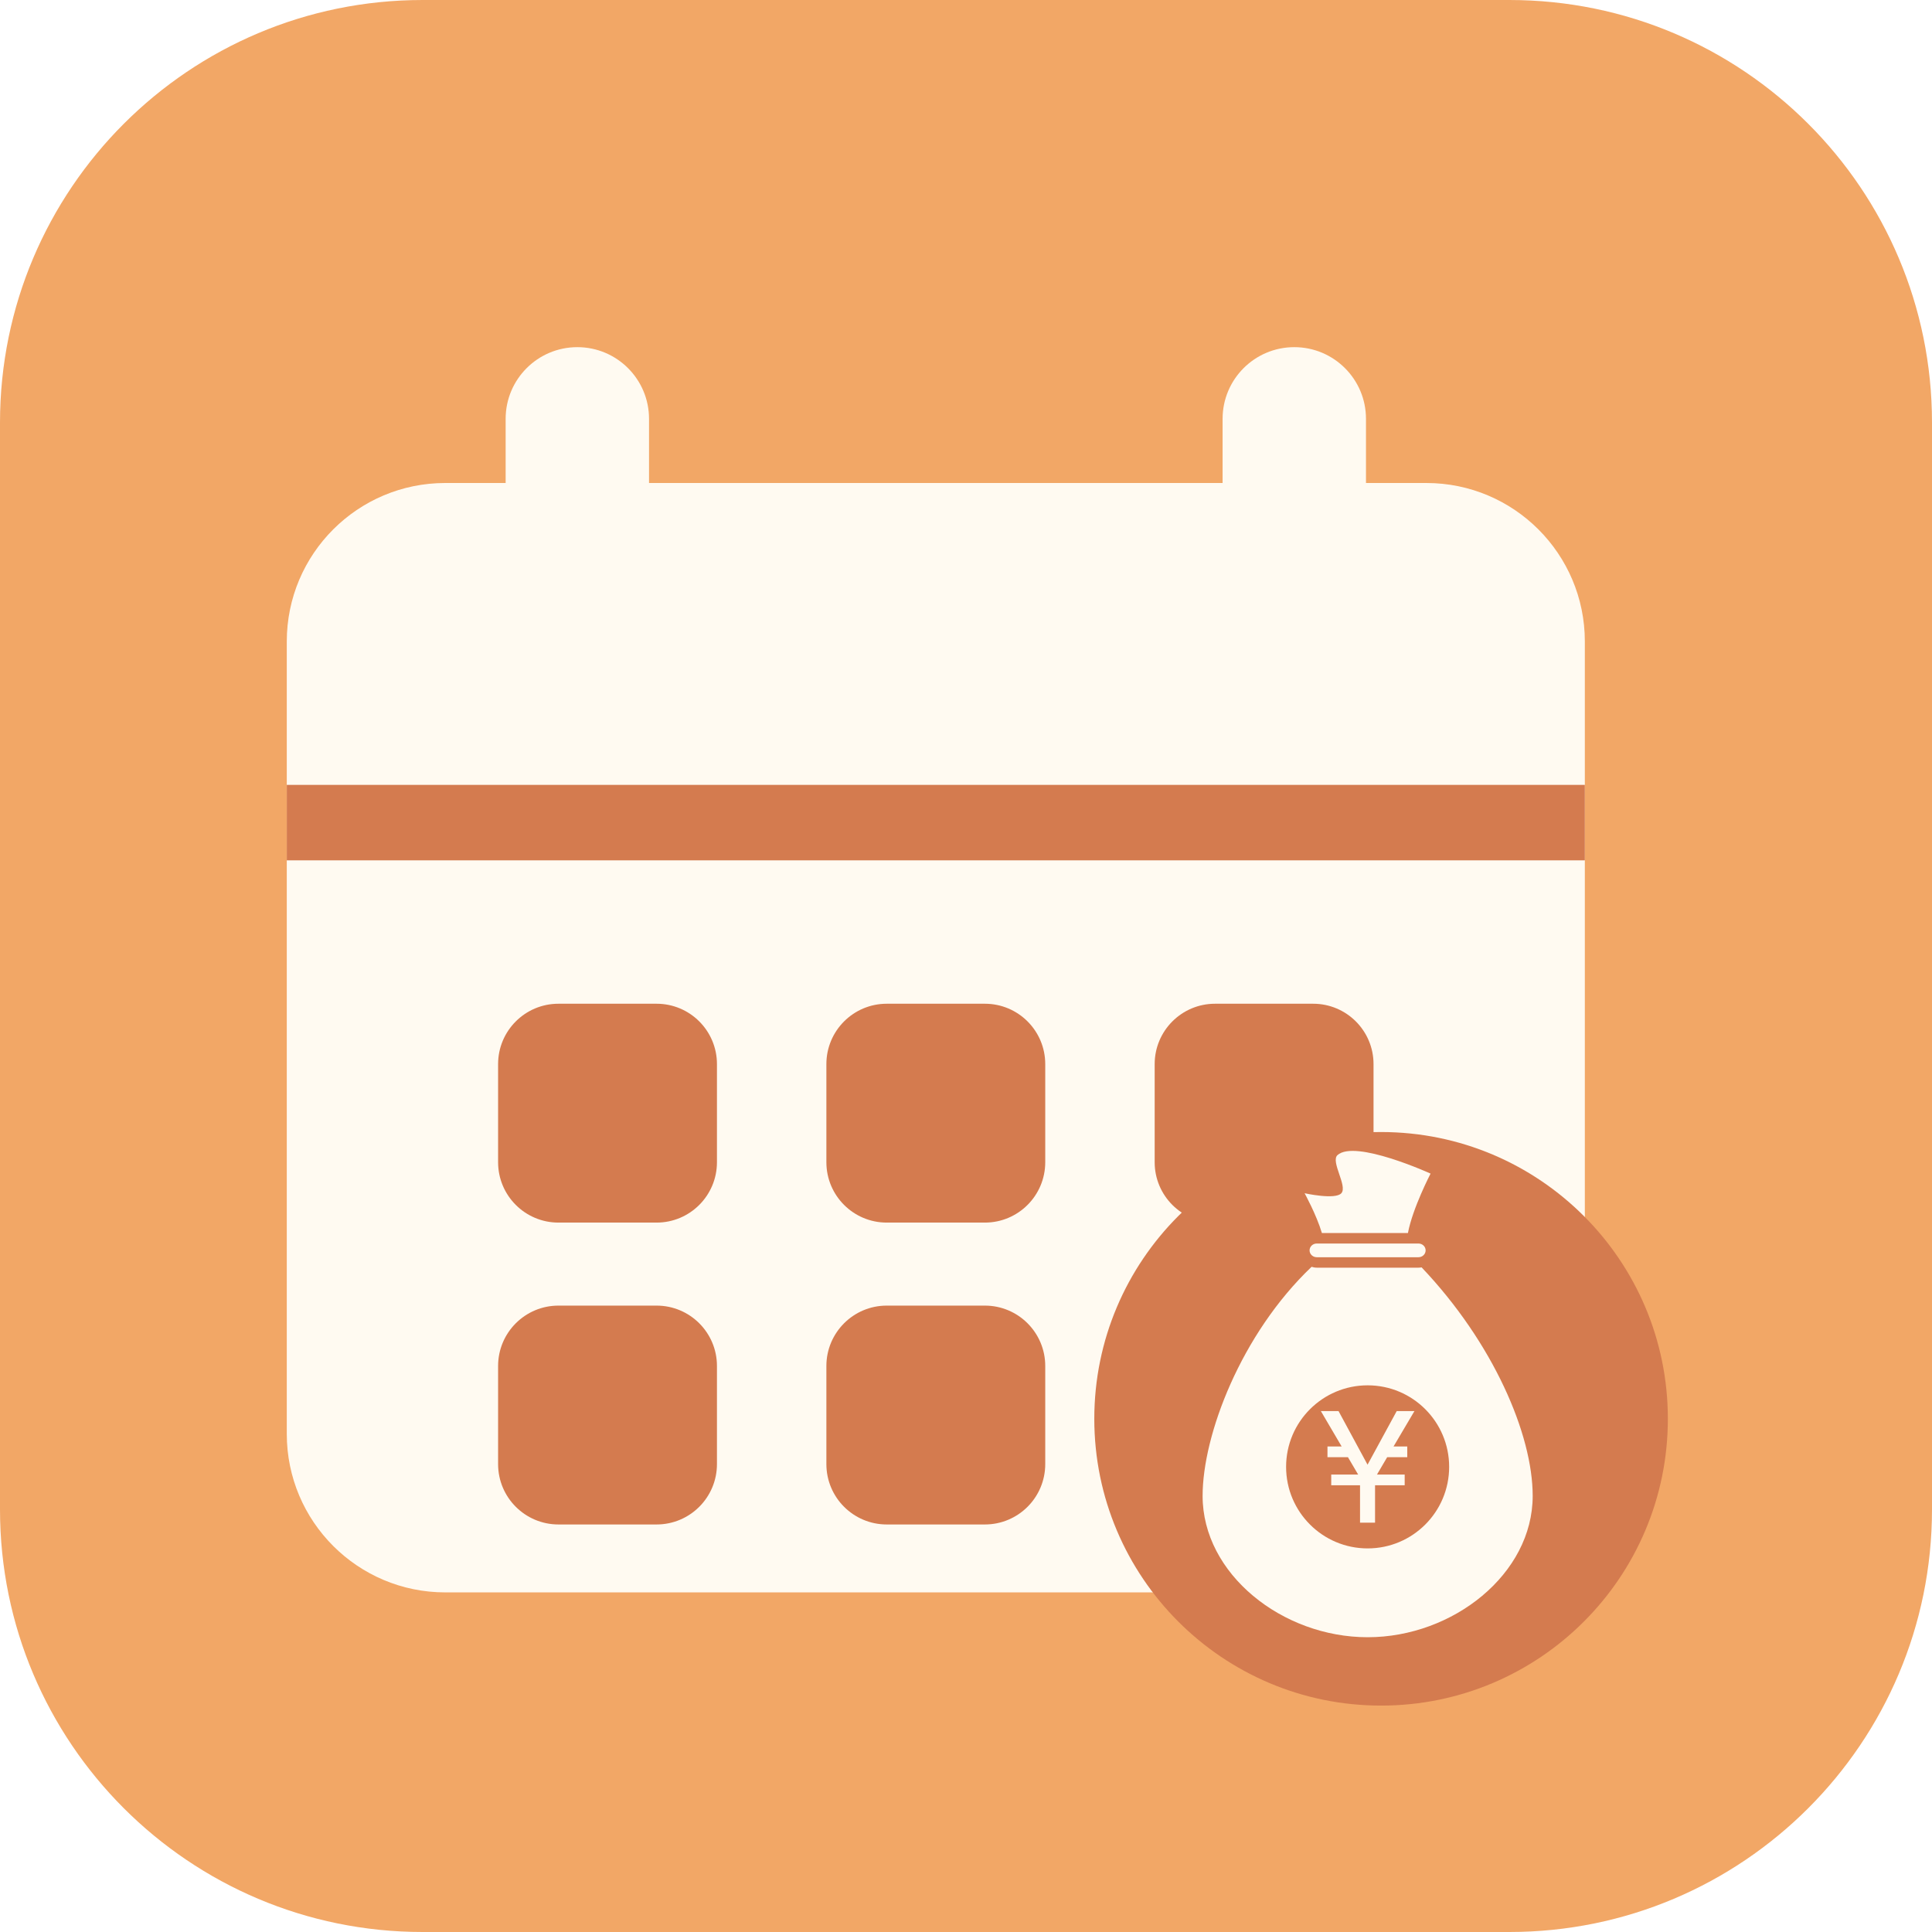
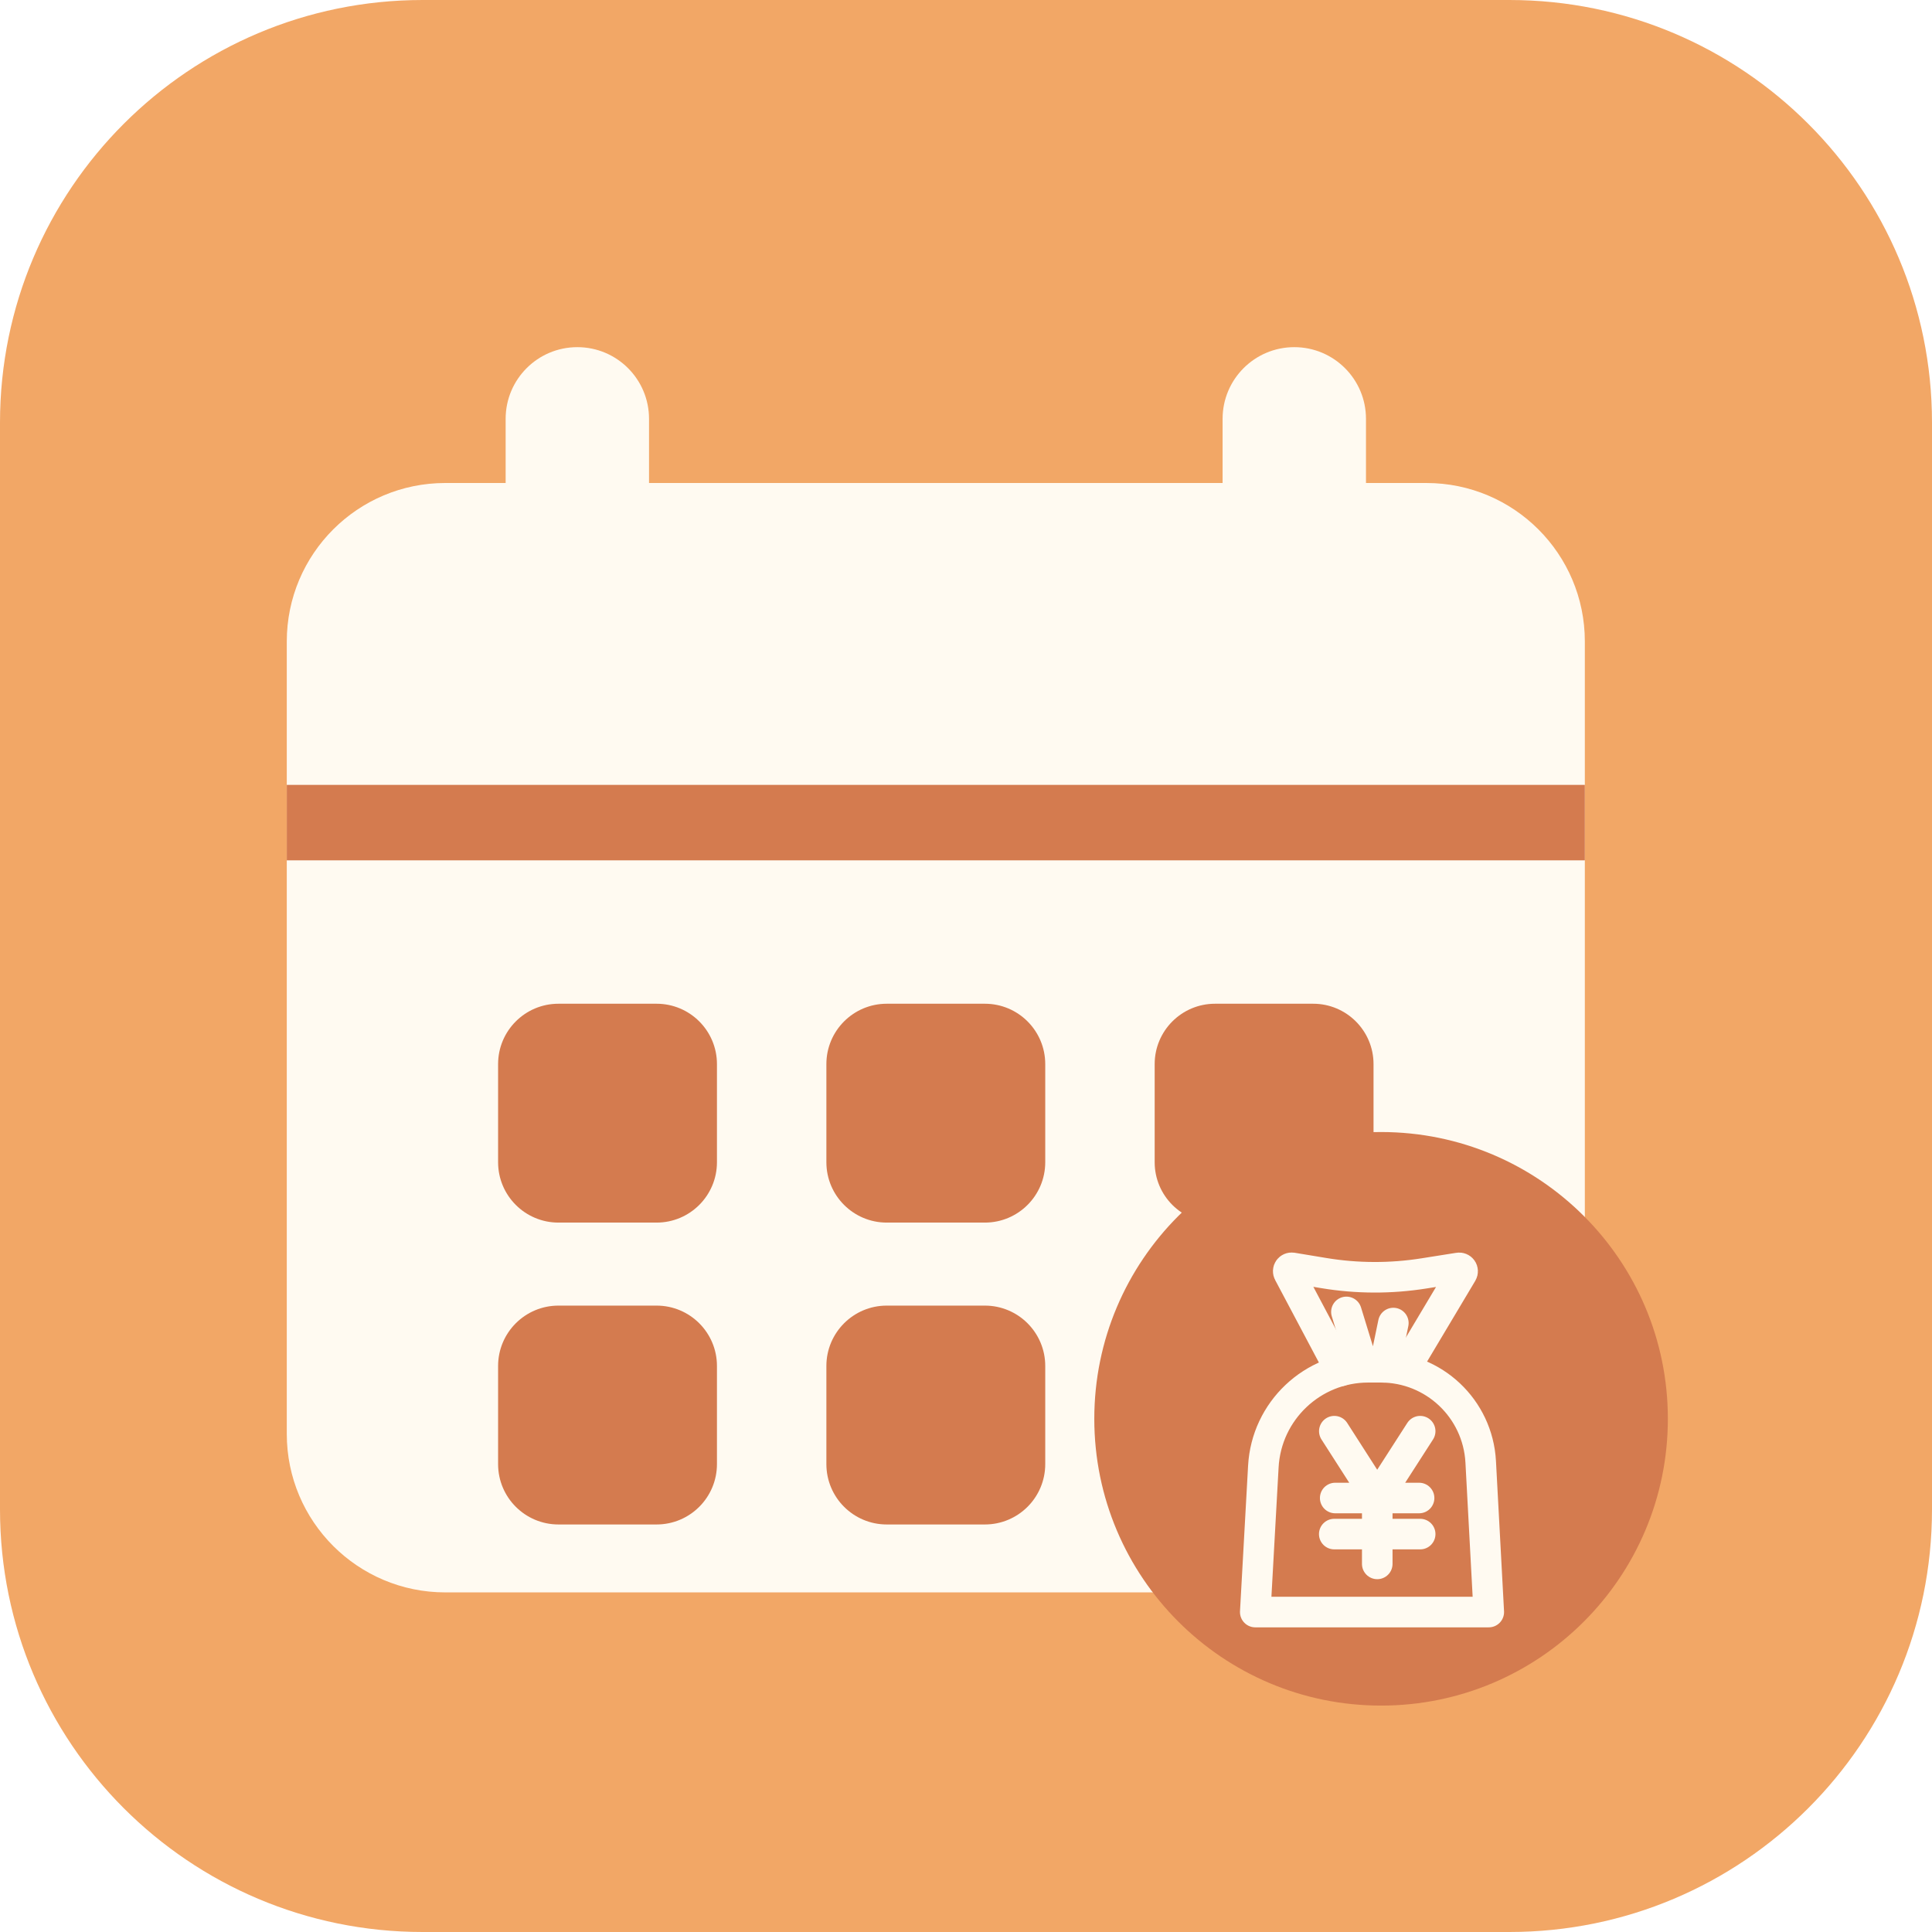
<svg xmlns="http://www.w3.org/2000/svg" viewBox="0 0 512 512">
  <rect width="512" height="512" rx="112" fill="#f2a766" />
  <rect x="76" y="128" width="344" height="294" rx="42" fill="#fffaf1" />
  <rect x="76" y="208" width="344" height="20" fill="#d47b4f" />
  <rect x="134" y="92" width="38" height="92" rx="19" fill="#fffaf1" />
  <rect x="324" y="92" width="38" height="92" rx="19" fill="#fffaf1" />
  <rect x="132" y="266" width="58" height="58" rx="16" fill="#d47b4f" />
  <rect x="219" y="266" width="58" height="58" rx="16" fill="#d47b4f" />
  <rect x="306" y="266" width="58" height="58" rx="16" fill="#d47b4f" />
  <rect x="132" y="346" width="58" height="58" rx="16" fill="#d47b4f" />
  <rect x="219" y="346" width="58" height="58" rx="16" fill="#d47b4f" />
  <circle cx="366" cy="376" r="76" fill="#d47b4f" />
-   <g transform="translate(298 305) scale(.72)" fill="#fffaf1">
-     <path d="M70.763 34.092c-1.45 0-2.637 1.128-2.637 2.518s1.187 2.524 2.637 2.524h37.442c1.456 0 2.637-1.134 2.637-2.524s-1.181-2.518-2.637-2.518Z" />
-     <path d="M104.326 30.238c1.748-9.237 8.336-21.881 8.336-21.881S84.851-4.323 78.394 1.555c-2.608 2.369 3.801 11.409 1.426 14.028-2.255 2.506-13.527 0-13.527 0s4.344 7.858 6.373 14.655Z" />
-     <polygon points="100.197,95.772 89.463,115.498 78.788,95.772 72.284,95.772 79.934,108.797 74.713,108.797 74.713,112.747 82.255,112.747 86.002,119.12 76.097,119.12 76.097,123.07 86.7,123.07 86.7,136.836 92.226,136.836 92.226,123.07 103.133,123.07 103.133,119.12 92.936,119.12 96.683,112.747 104.082,112.747 104.082,108.797 99.028,108.797 106.719,95.772" />
-     <path d="M109.362 42.869c-.37.066-.764.113-1.152.113h-37.43c-.668 0-1.307-.131-1.915-.316-26.004 24.763-40.109 61.918-40.109 84.324-.006 28.725 29.315 52.013 60.743 52.013s60.749-23.289 60.749-52.013c0-22.668-14.524-56.369-40.886-84.121ZM89.499 146.311c-16.576 0-30.013-13.437-30.013-30.013s13.437-30.013 30.013-30.013 30.001 13.437 30.001 30.013-13.425 30.013-30.001 30.013Z" />
+   <g transform="translate(306 324) scale(1.8)" fill="none" stroke="#fffaf1" stroke-width="4.5" stroke-linecap="round" stroke-linejoin="round">
+     <path d="M49.19 57.34H14.81L16 35.91A15.46 15.46 0 0 1 31.44 21.3h1.83A14.71 14.71 0 0 1 48 35.2Z" />
+     <path d="m27.38 21.84-7.66-14.45a.5.5 0 0 1 .52-.73l4.65.77a46 46 0 0 0 14.76.05l5.11-.81a.5.5 0 0 1 .51.75l-8.42 14.11" />
+     <path d="m28.23 13.15 2.5 8.15m4.41-6.51-1.35 6.52m-7.34 9.4 6.31 9.84 6.33-9.84m-6.32 19.54v-9.7m-6.33 5.31h12.65m-12.51-5.31h12.35" />
  </g>
</svg>
